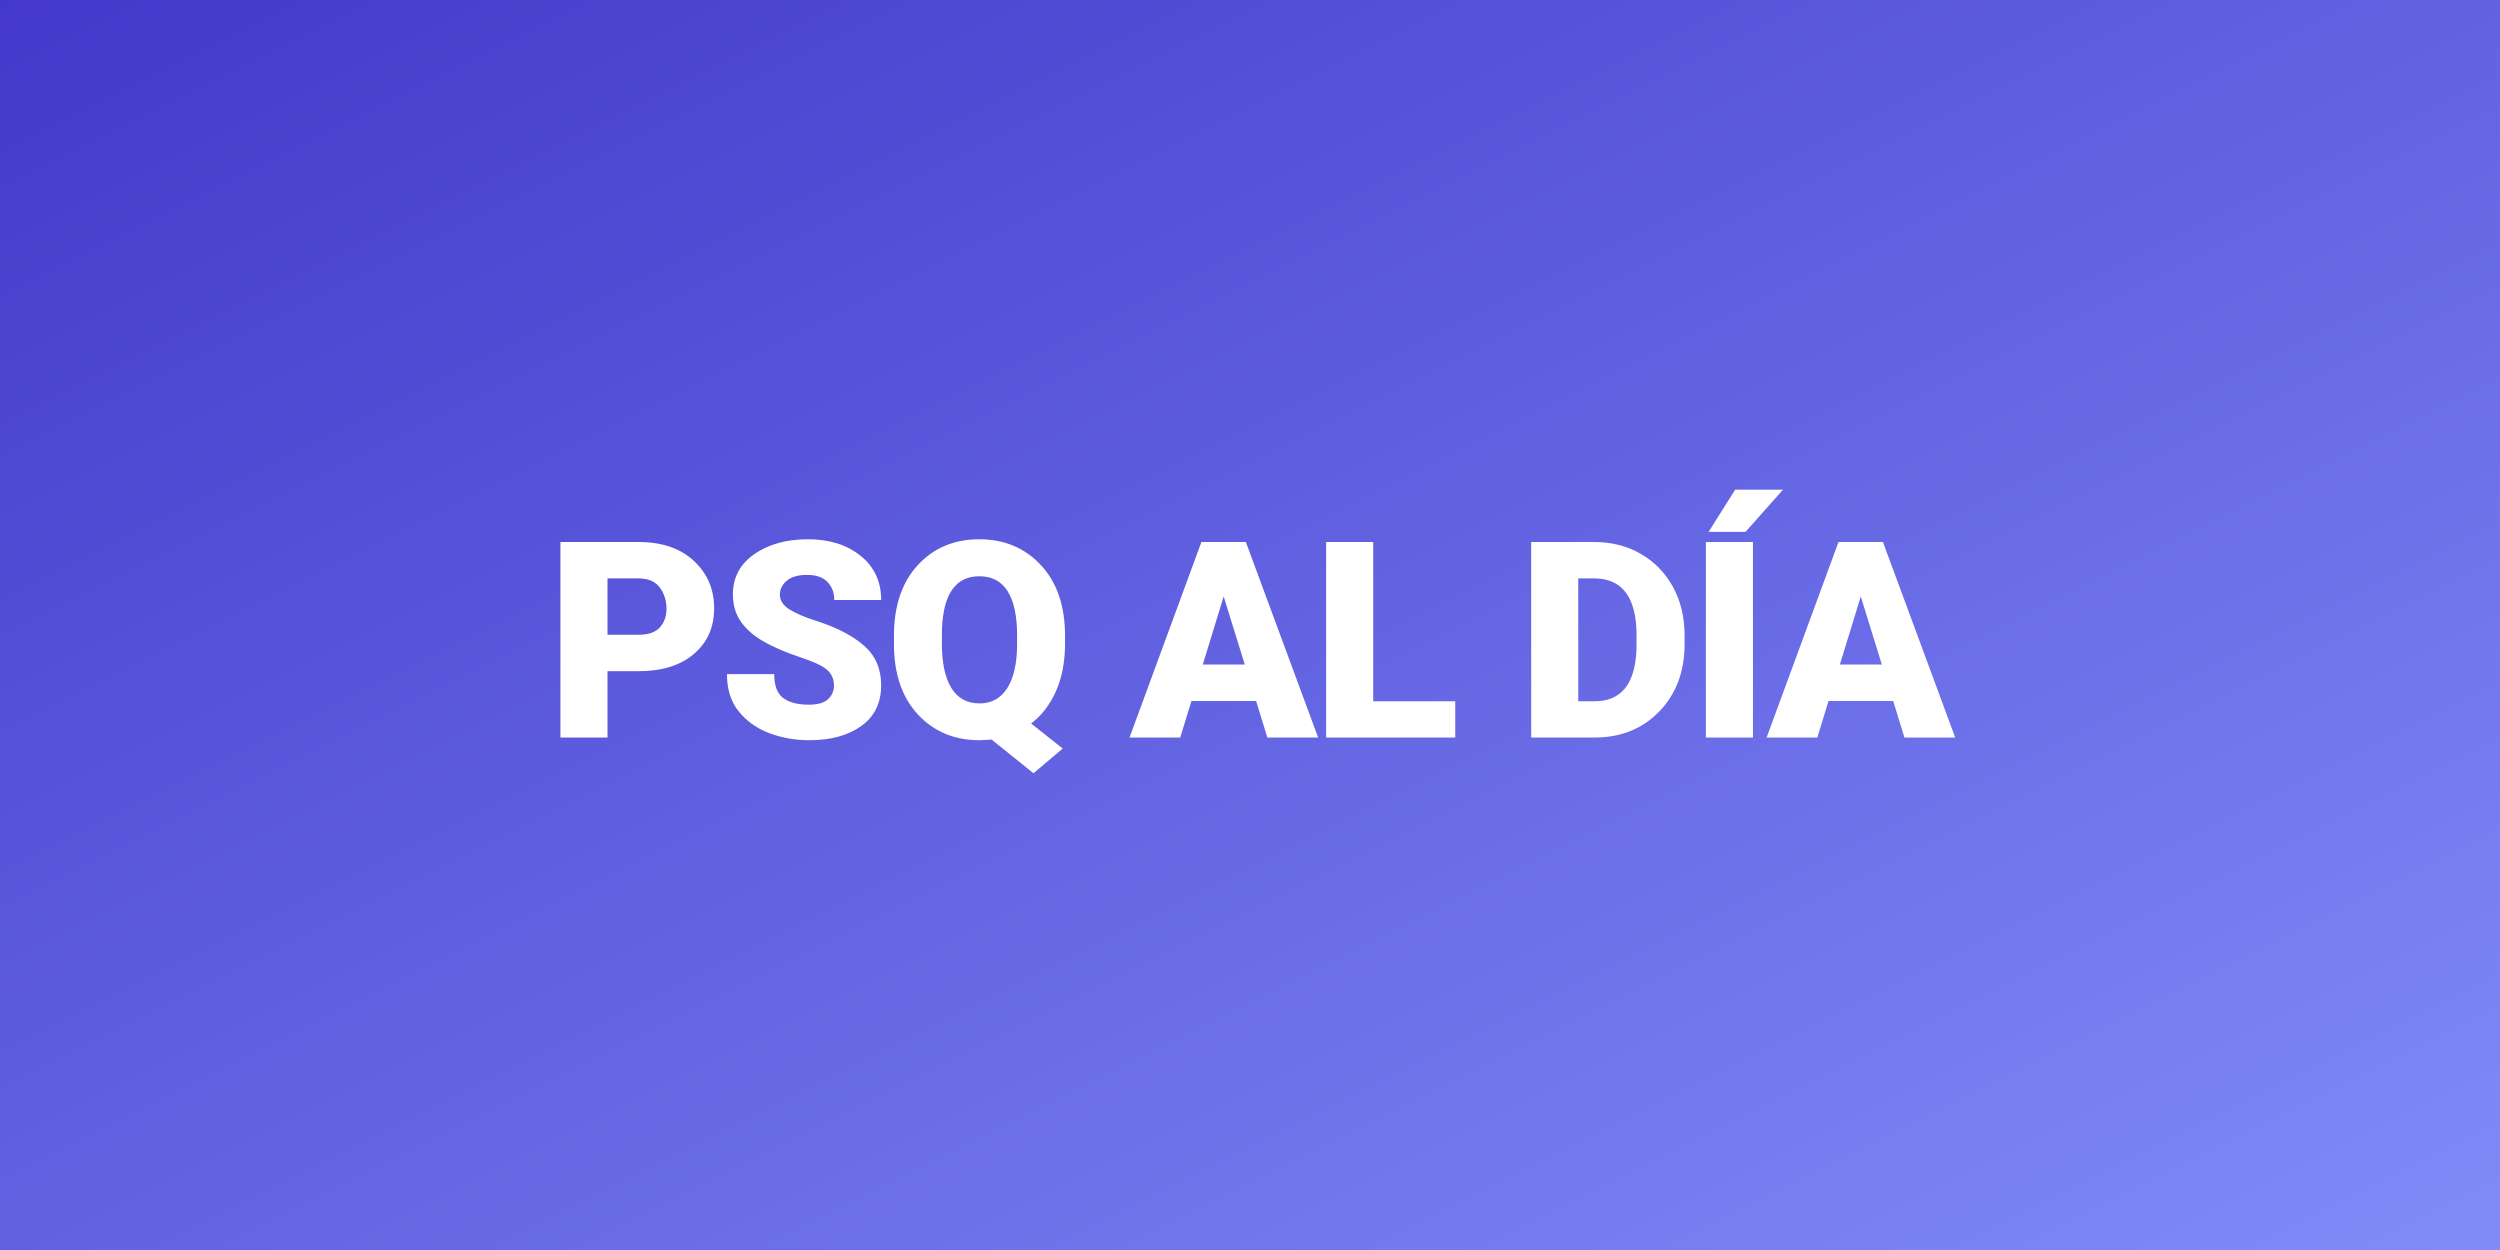
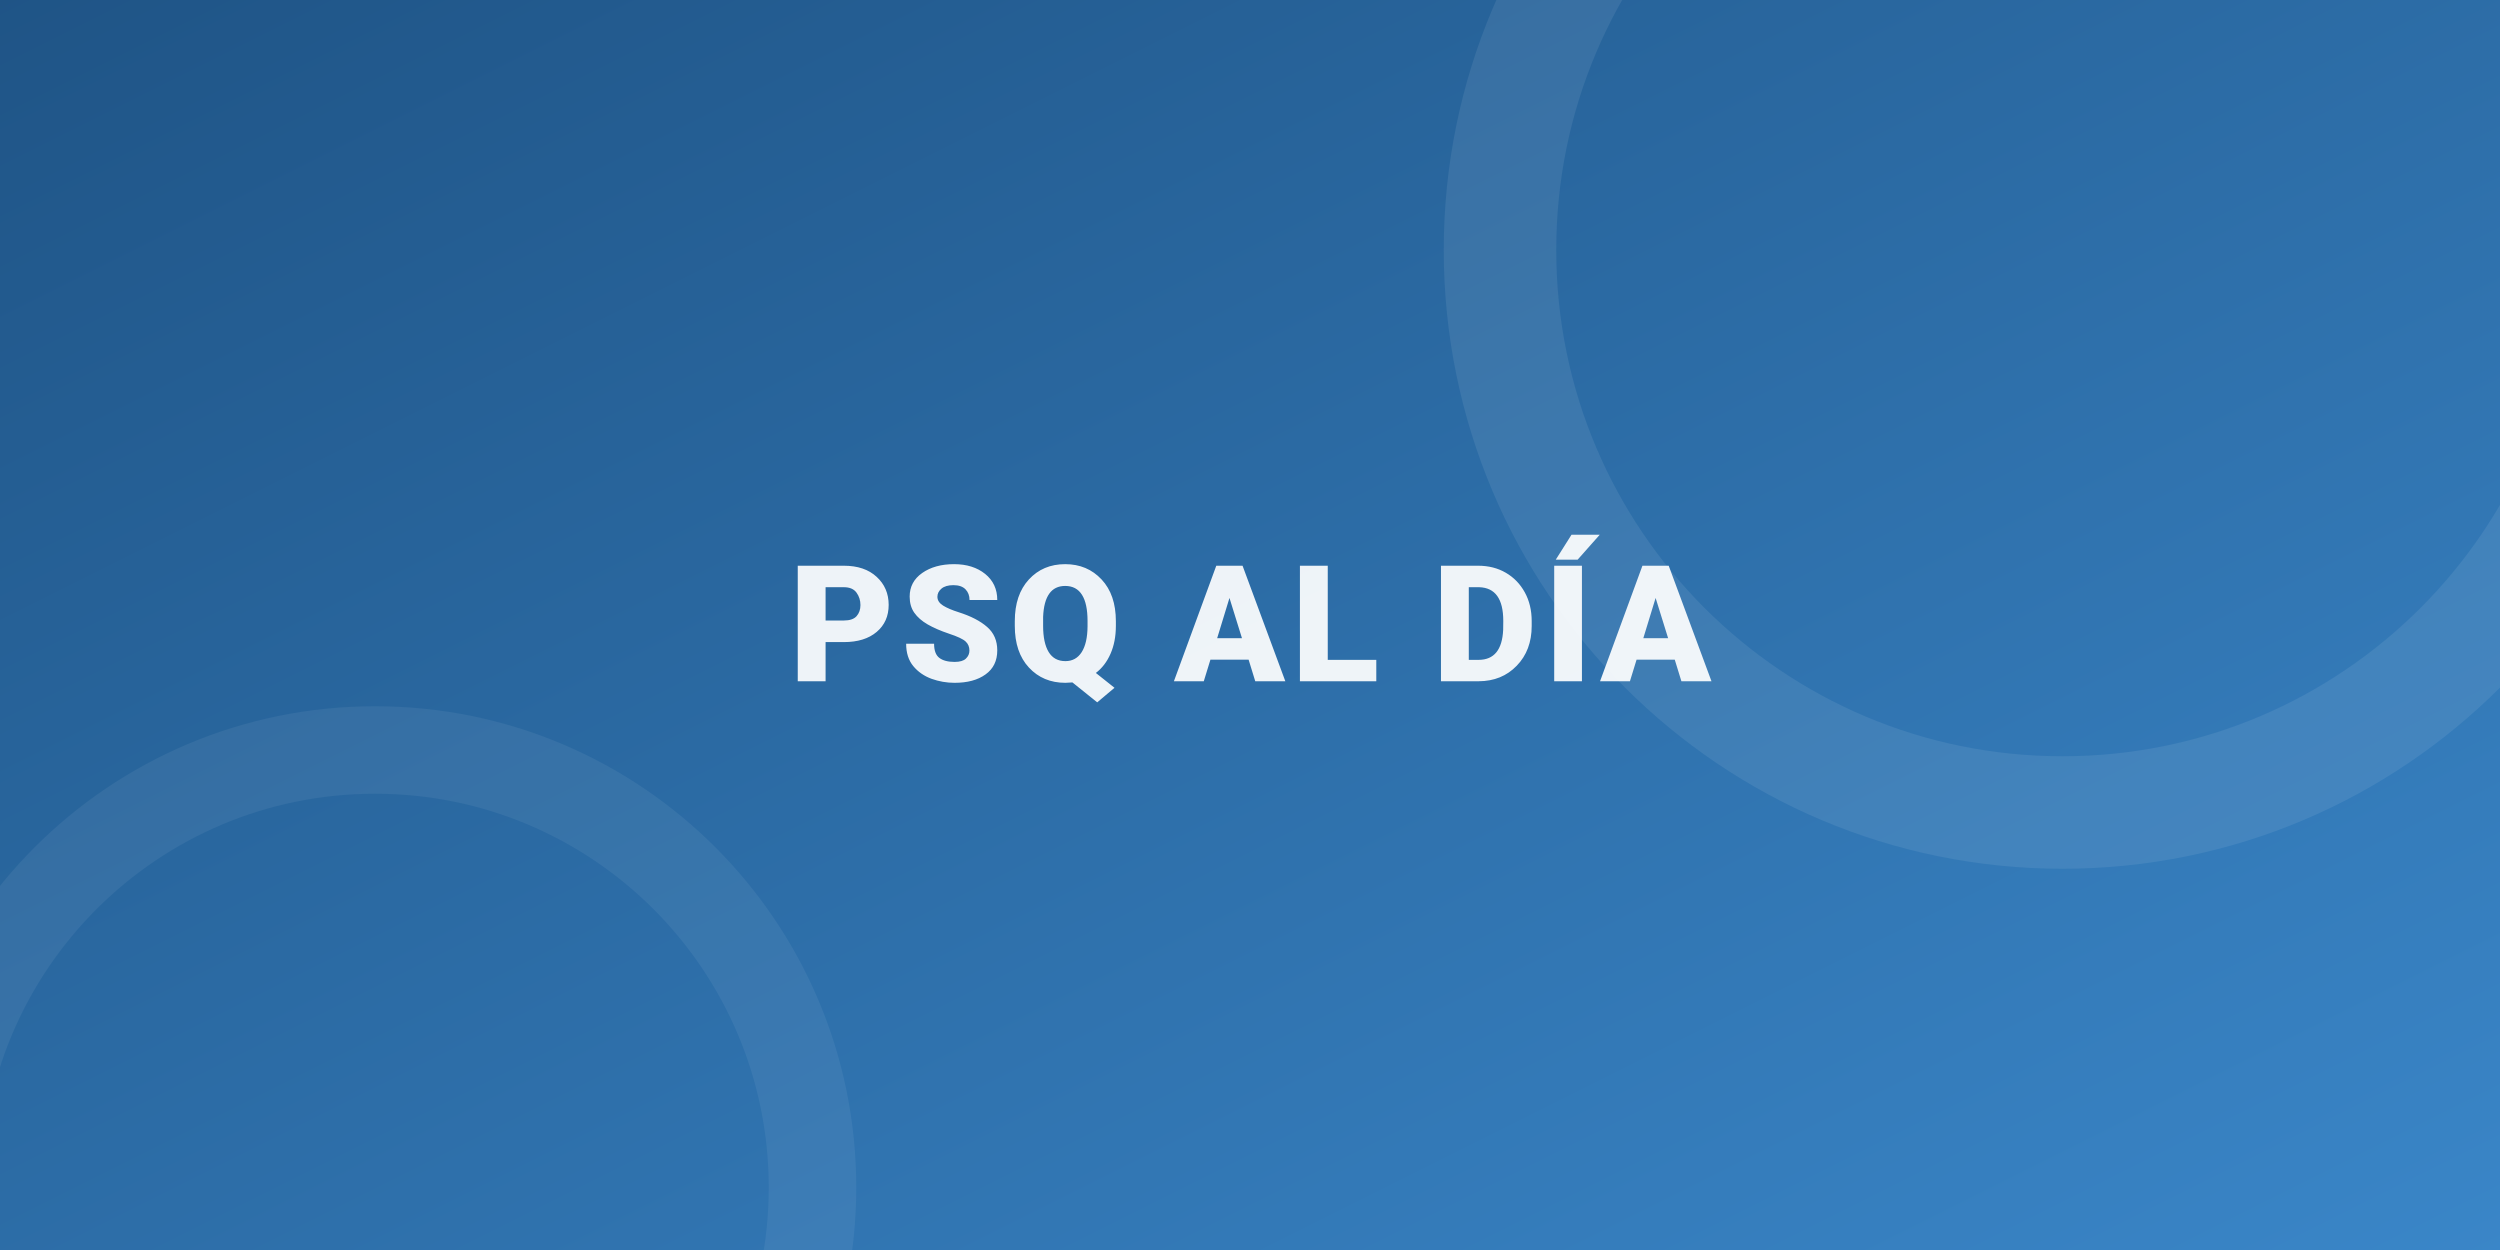
<svg xmlns="http://www.w3.org/2000/svg" width="400" height="200" viewBox="0 0 400 200">
  <defs>
    <linearGradient id="g" x1="0" y1="0" x2="1" y2="1">
-       <stop offset="0" stop-color="#4338ca" />
-       <stop offset="1" stop-color="#818cf8" />
+       <stop offset="0" stop-color="#1f5486" />
+       <stop offset="1" stop-color="#3a86c8" />
    </linearGradient>
  </defs>
  <rect width="400" height="200" fill="url(#g)" />
-   <text x="200" y="118" font-family="system-ui,-apple-system,Segoe UI,Roboto,Arial,sans-serif" font-size="44" font-weight="900" fill="#ffffff" text-anchor="middle" letter-spacing="-1">PSQ AL DÍA</text>
+   <circle cx="330" cy="40" r="90" fill="none" stroke="#ffffff" stroke-opacity=".08" stroke-width="18" />
+   <circle cx="60" cy="190" r="70" fill="none" stroke="#ffffff" stroke-opacity=".06" stroke-width="14" />
+   <text x="200" y="109" font-family="system-ui,-apple-system,Segoe UI,Roboto,Arial,sans-serif" font-size="26" font-weight="800" fill="#ffffff" fill-opacity=".92" text-anchor="middle" letter-spacing="1">PSQ AL DÍA</text>
</svg>
